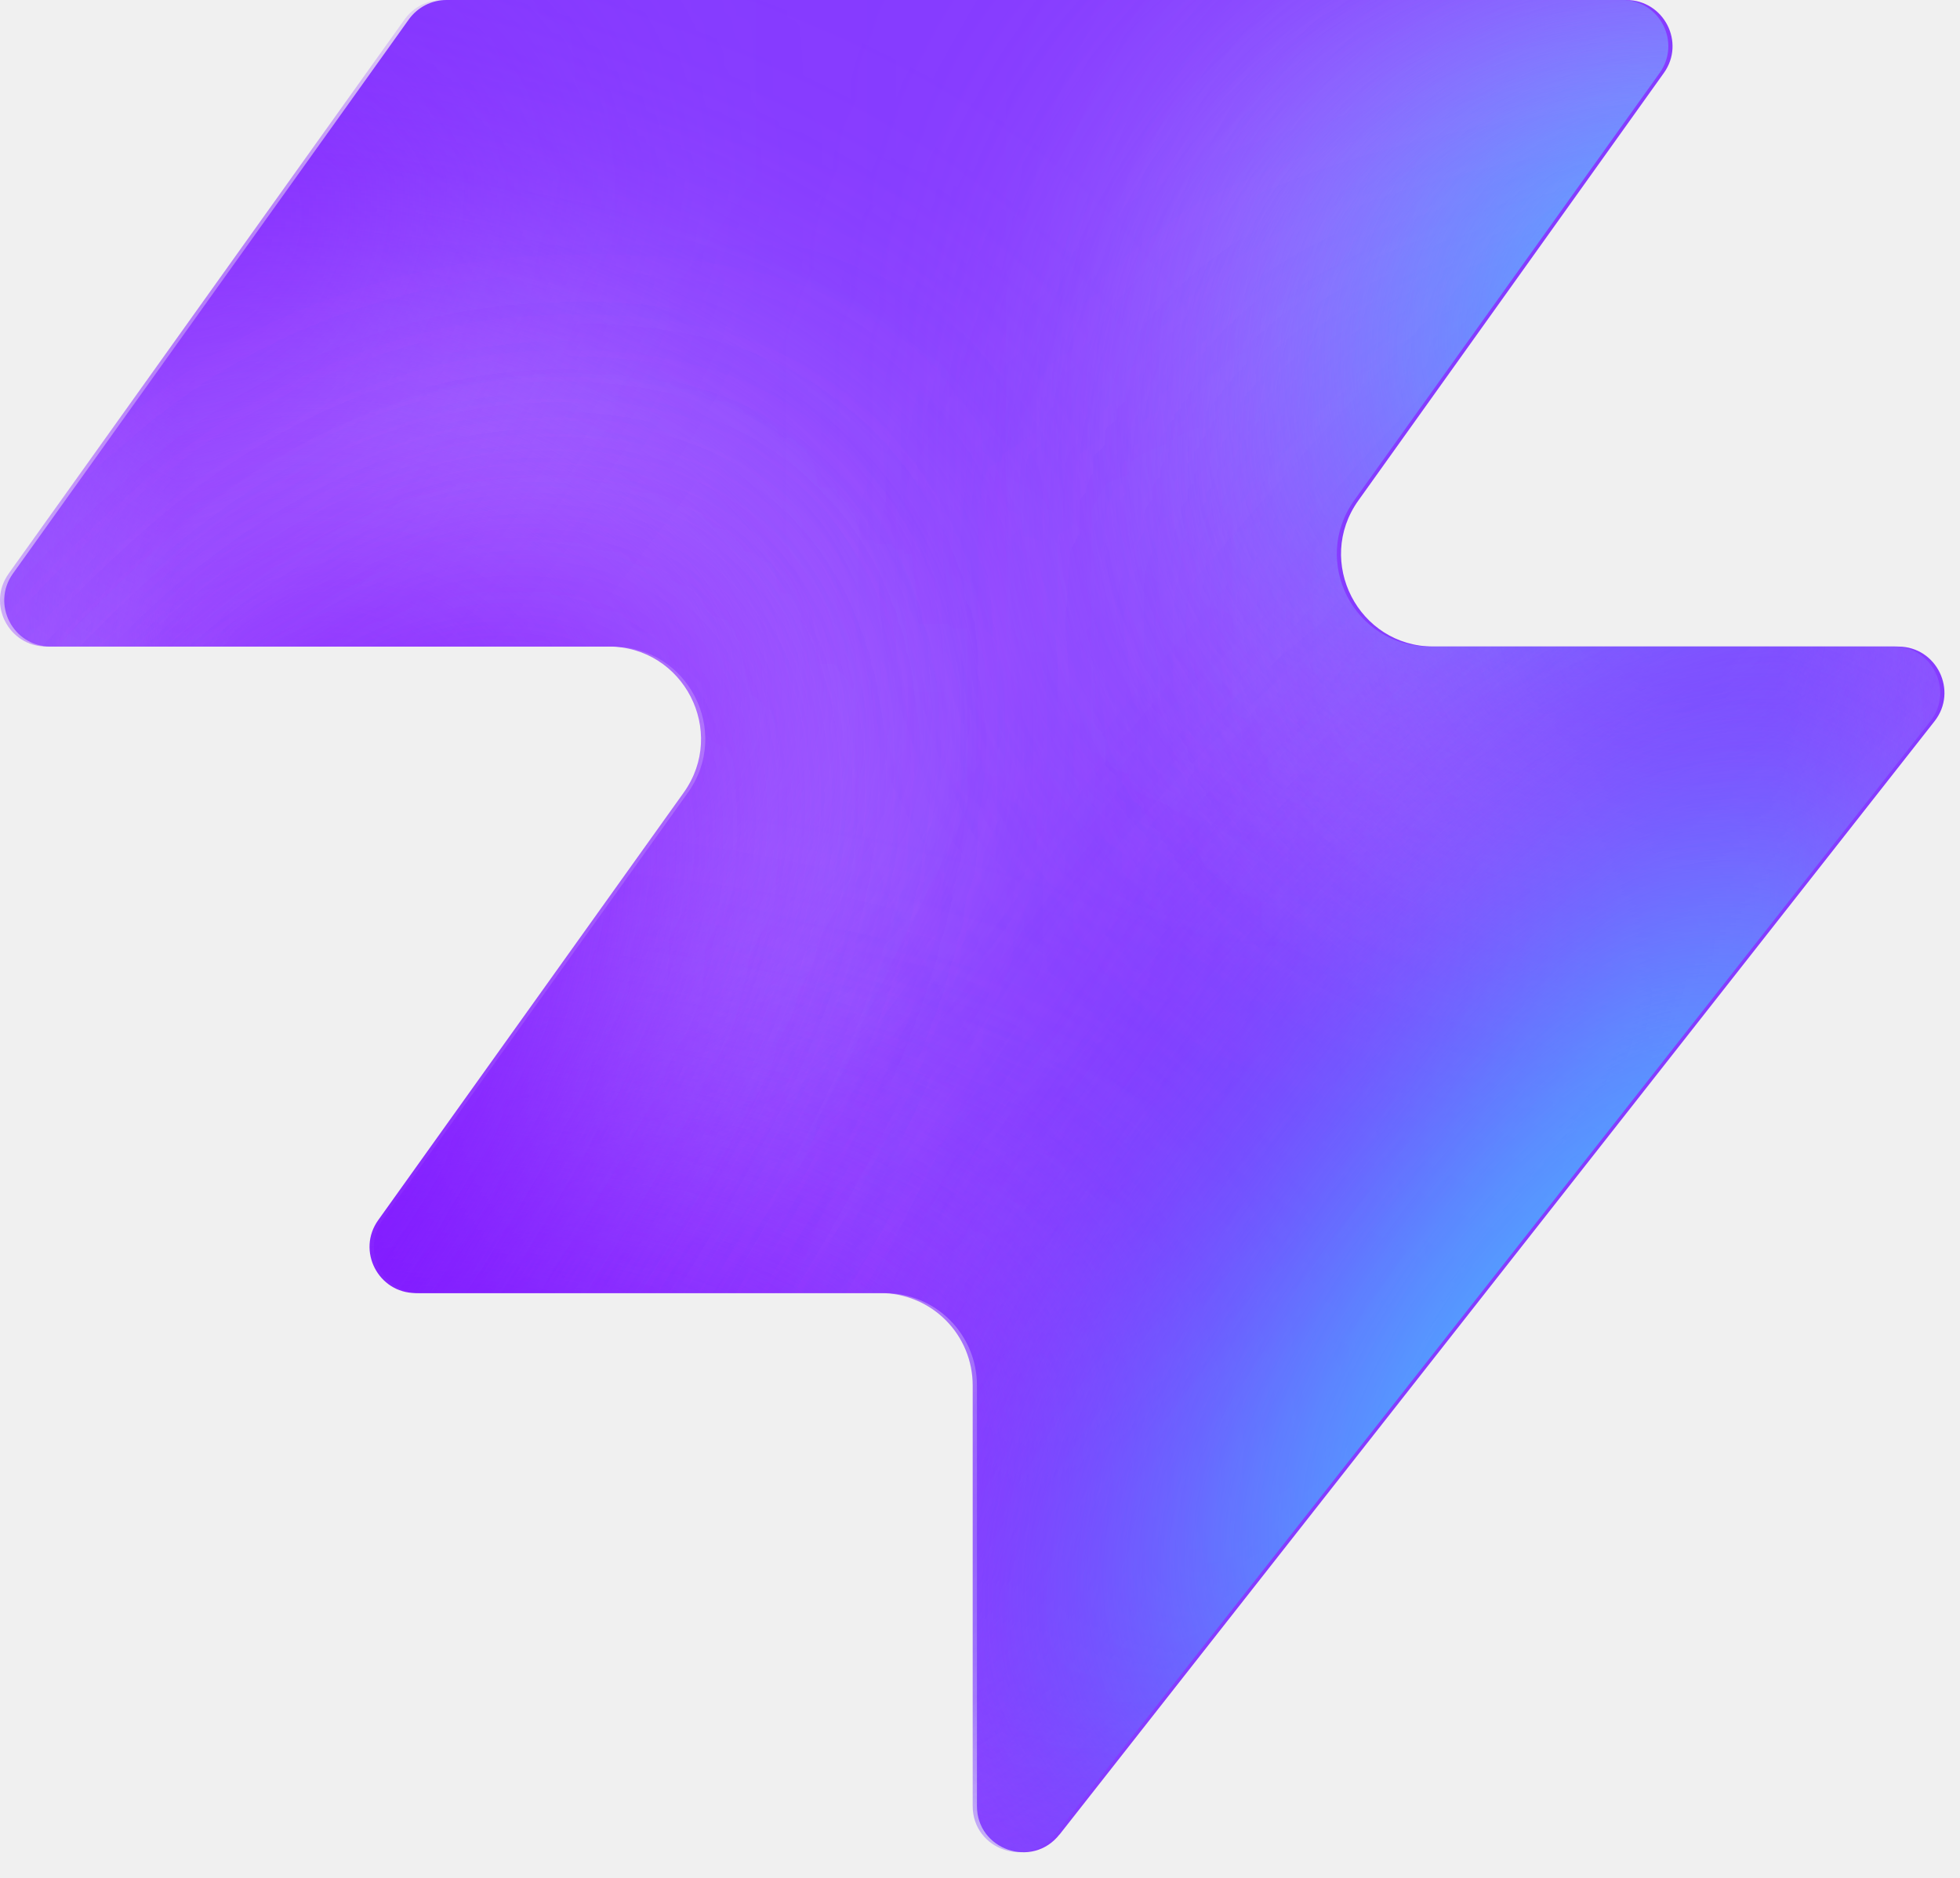
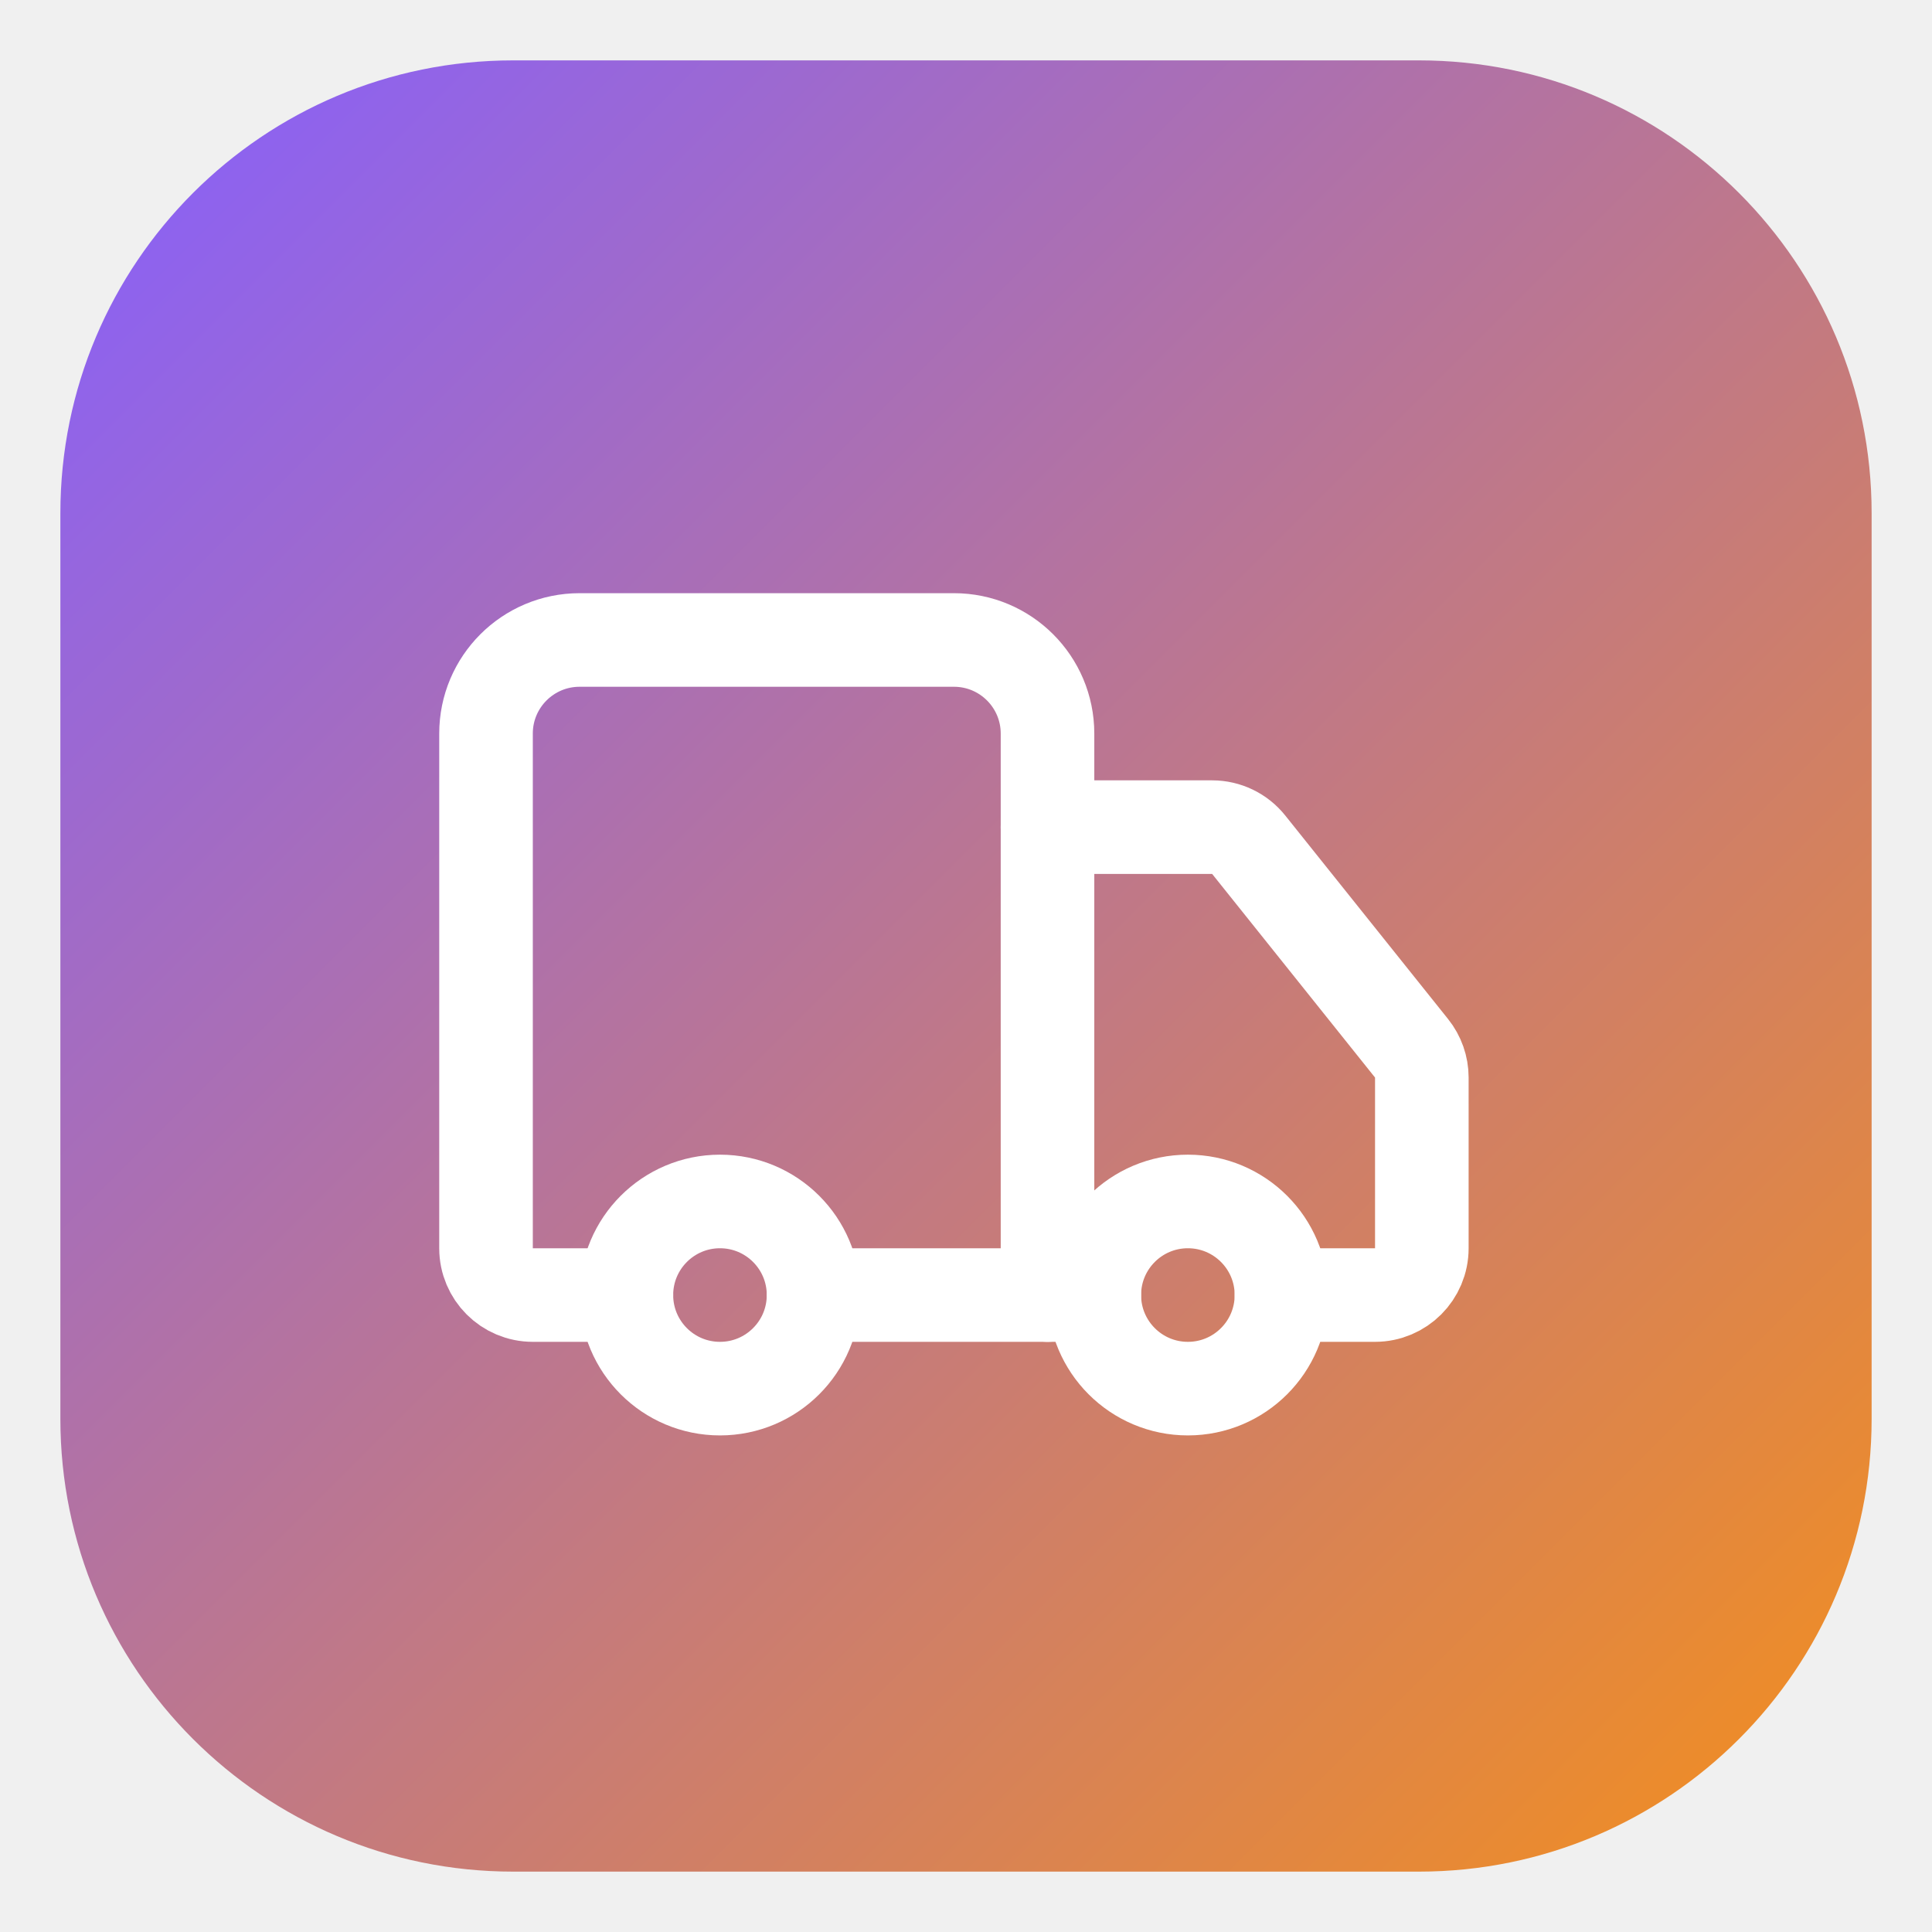
- <svg xmlns="http://www.w3.org/2000/svg" width="48" height="46" fill="none" viewBox="0 0 48 46">
-   <path fill="#863bff" d="M25.946 44.938c-.664.845-2.021.375-2.021-.698V33.937a2.26 2.26 0 0 0-2.262-2.262H10.287c-.92 0-1.456-1.04-.92-1.788l7.48-10.471c1.07-1.497 0-3.578-1.842-3.578H1.237c-.92 0-1.456-1.04-.92-1.788L10.013.474c.214-.297.556-.474.92-.474h28.894c.92 0 1.456 1.04.92 1.788l-7.48 10.471c-1.07 1.498 0 3.579 1.842 3.579h11.377c.943 0 1.473 1.088.89 1.83L25.947 44.94z" style="fill:#863bff;fill:color(display-p3 .525 .23 1);fill-opacity:1" />
-   <mask id="a" width="48" height="46" x="0" y="0" maskUnits="userSpaceOnUse" style="mask-type:alpha">
-     <path fill="#000" d="M25.842 44.938c-.664.844-2.021.375-2.021-.698V33.937a2.26 2.26 0 0 0-2.262-2.262H10.183c-.92 0-1.456-1.04-.92-1.788l7.48-10.471c1.07-1.498 0-3.579-1.842-3.579H1.133c-.92 0-1.456-1.04-.92-1.787L9.91.473c.214-.297.556-.474.92-.474h28.894c.92 0 1.456 1.04.92 1.788l-7.48 10.471c-1.07 1.498 0 3.578 1.842 3.578h11.377c.943 0 1.473 1.088.89 1.832L25.843 44.94z" style="fill:#000;fill-opacity:1" />
-   </mask>
-   <g mask="url(#a)">
-     <g filter="url(#b)">
-       <ellipse cx="5.508" cy="14.704" fill="#ede6ff" rx="5.508" ry="14.704" style="fill:#ede6ff;fill:color(display-p3 .927 .903 1);fill-opacity:1" transform="matrix(.00324 1 1 -.00324 -4.47 31.516)" />
-     </g>
-     <g filter="url(#c)">
-       <ellipse cx="10.399" cy="29.851" fill="#ede6ff" rx="10.399" ry="29.851" style="fill:#ede6ff;fill:color(display-p3 .927 .903 1);fill-opacity:1" transform="matrix(.00324 1 1 -.00324 -39.328 7.883)" />
-     </g>
-     <g filter="url(#d)">
-       <ellipse cx="5.508" cy="30.487" fill="#7e14ff" rx="5.508" ry="30.487" style="fill:#7e14ff;fill:color(display-p3 .492 .077 1);fill-opacity:1" transform="rotate(89.814 -25.913 -14.639)scale(1 -1)" />
-     </g>
-     <g filter="url(#e)">
-       <ellipse cx="5.508" cy="30.599" fill="#7e14ff" rx="5.508" ry="30.599" style="fill:#7e14ff;fill:color(display-p3 .492 .077 1);fill-opacity:1" transform="rotate(89.814 -32.644 -3.334)scale(1 -1)" />
-     </g>
-     <g filter="url(#f)">
-       <ellipse cx="5.508" cy="30.599" fill="#7e14ff" rx="5.508" ry="30.599" style="fill:#7e14ff;fill:color(display-p3 .492 .077 1);fill-opacity:1" transform="matrix(.00324 1 1 -.00324 -34.34 30.47)" />
-     </g>
-     <g filter="url(#g)">
-       <ellipse cx="14.072" cy="22.078" fill="#ede6ff" rx="14.072" ry="22.078" style="fill:#ede6ff;fill:color(display-p3 .927 .903 1);fill-opacity:1" transform="rotate(93.35 24.506 48.493)scale(-1 1)" />
-     </g>
-     <g filter="url(#h)">
-       <ellipse cx="3.47" cy="21.501" fill="#7e14ff" rx="3.47" ry="21.501" style="fill:#7e14ff;fill:color(display-p3 .492 .077 1);fill-opacity:1" transform="rotate(89.009 28.708 47.59)scale(-1 1)" />
-     </g>
-     <g filter="url(#i)">
-       <ellipse cx="3.47" cy="21.501" fill="#7e14ff" rx="3.47" ry="21.501" style="fill:#7e14ff;fill:color(display-p3 .492 .077 1);fill-opacity:1" transform="rotate(89.009 28.708 47.59)scale(-1 1)" />
-     </g>
-     <g filter="url(#j)">
-       <ellipse cx=".387" cy="8.972" fill="#7e14ff" rx="4.407" ry="29.108" style="fill:#7e14ff;fill:color(display-p3 .492 .077 1);fill-opacity:1" transform="rotate(39.51 .387 8.972)" />
-     </g>
-     <g filter="url(#k)">
-       <ellipse cx="47.523" cy="-6.092" fill="#7e14ff" rx="4.407" ry="29.108" style="fill:#7e14ff;fill:color(display-p3 .492 .077 1);fill-opacity:1" transform="rotate(37.892 47.523 -6.092)" />
-     </g>
-     <g filter="url(#l)">
-       <ellipse cx="41.412" cy="6.333" fill="#47bfff" rx="5.971" ry="9.665" style="fill:#47bfff;fill:color(display-p3 .28 .748 1);fill-opacity:1" transform="rotate(37.892 41.412 6.333)" />
-     </g>
-     <g filter="url(#m)">
-       <ellipse cx="-1.879" cy="38.332" fill="#7e14ff" rx="4.407" ry="29.108" style="fill:#7e14ff;fill:color(display-p3 .492 .077 1);fill-opacity:1" transform="rotate(37.892 -1.88 38.332)" />
-     </g>
-     <g filter="url(#n)">
-       <ellipse cx="-1.879" cy="38.332" fill="#7e14ff" rx="4.407" ry="29.108" style="fill:#7e14ff;fill:color(display-p3 .492 .077 1);fill-opacity:1" transform="rotate(37.892 -1.88 38.332)" />
-     </g>
-     <g filter="url(#o)">
-       <ellipse cx="35.651" cy="29.907" fill="#7e14ff" rx="4.407" ry="29.108" style="fill:#7e14ff;fill:color(display-p3 .492 .077 1);fill-opacity:1" transform="rotate(37.892 35.651 29.907)" />
-     </g>
-     <g filter="url(#p)">
-       <ellipse cx="38.418" cy="32.4" fill="#47bfff" rx="5.971" ry="15.297" style="fill:#47bfff;fill:color(display-p3 .28 .748 1);fill-opacity:1" transform="rotate(37.892 38.418 32.4)" />
-     </g>
+ <svg xmlns="http://www.w3.org/2000/svg" width="64" height="64" viewBox="0 0 64 64">
+   <defs>
+     <linearGradient id="g" x1="0" y1="0" x2="1" y2="1">
+       <stop offset="0" stop-color="#865fff" />
+       <stop offset="1" stop-color="#f48f1b" />
+     </linearGradient>
+   </defs>
+   <rect x="2" y="2" width="60" height="60" rx="15" fill="url(#g)" />
+   <g transform="translate(13 15) scale(1.55)" fill="none" stroke="#fff" stroke-width="2" stroke-linecap="round" stroke-linejoin="round">
+     <path d="M14 18V6a2 2 0 0 0-2-2H4a2 2 0 0 0-2 2v11a1 1 0 0 0 1 1h2" />
+     <path d="M15 18H9" />
+     <path d="M19 18h2a1 1 0 0 0 1-1v-3.65a1 1 0 0 0-.22-.624l-3.48-4.35A1 1 0 0 0 17.52 8H14" />
+     <circle cx="7" cy="18" r="2" />
+     <circle cx="17" cy="18" r="2" />
  </g>
-   <defs>
-     <filter id="b" width="60.045" height="41.654" x="-19.77" y="16.149" color-interpolation-filters="sRGB" filterUnits="userSpaceOnUse">
-       <feFlood flood-opacity="0" result="BackgroundImageFix" />
-       <feBlend in="SourceGraphic" in2="BackgroundImageFix" result="shape" />
-       <feGaussianBlur result="effect1_foregroundBlur_2002_17158" stdDeviation="7.659" />
-     </filter>
-     <filter id="c" width="90.34" height="51.437" x="-54.613" y="-7.533" color-interpolation-filters="sRGB" filterUnits="userSpaceOnUse">
-       <feFlood flood-opacity="0" result="BackgroundImageFix" />
-       <feBlend in="SourceGraphic" in2="BackgroundImageFix" result="shape" />
-       <feGaussianBlur result="effect1_foregroundBlur_2002_17158" stdDeviation="7.659" />
-     </filter>
-     <filter id="d" width="79.355" height="29.4" x="-49.64" y="2.03" color-interpolation-filters="sRGB" filterUnits="userSpaceOnUse">
-       <feFlood flood-opacity="0" result="BackgroundImageFix" />
-       <feBlend in="SourceGraphic" in2="BackgroundImageFix" result="shape" />
-       <feGaussianBlur result="effect1_foregroundBlur_2002_17158" stdDeviation="4.596" />
-     </filter>
-     <filter id="e" width="79.579" height="29.4" x="-45.045" y="20.029" color-interpolation-filters="sRGB" filterUnits="userSpaceOnUse">
-       <feFlood flood-opacity="0" result="BackgroundImageFix" />
-       <feBlend in="SourceGraphic" in2="BackgroundImageFix" result="shape" />
-       <feGaussianBlur result="effect1_foregroundBlur_2002_17158" stdDeviation="4.596" />
-     </filter>
-     <filter id="f" width="79.579" height="29.4" x="-43.513" y="21.178" color-interpolation-filters="sRGB" filterUnits="userSpaceOnUse">
-       <feFlood flood-opacity="0" result="BackgroundImageFix" />
-       <feBlend in="SourceGraphic" in2="BackgroundImageFix" result="shape" />
-       <feGaussianBlur result="effect1_foregroundBlur_2002_17158" stdDeviation="4.596" />
-     </filter>
-     <filter id="g" width="74.749" height="58.852" x="15.756" y="-17.901" color-interpolation-filters="sRGB" filterUnits="userSpaceOnUse">
-       <feFlood flood-opacity="0" result="BackgroundImageFix" />
-       <feBlend in="SourceGraphic" in2="BackgroundImageFix" result="shape" />
-       <feGaussianBlur result="effect1_foregroundBlur_2002_17158" stdDeviation="7.659" />
-     </filter>
-     <filter id="h" width="61.377" height="25.362" x="23.548" y="2.284" color-interpolation-filters="sRGB" filterUnits="userSpaceOnUse">
-       <feFlood flood-opacity="0" result="BackgroundImageFix" />
-       <feBlend in="SourceGraphic" in2="BackgroundImageFix" result="shape" />
-       <feGaussianBlur result="effect1_foregroundBlur_2002_17158" stdDeviation="4.596" />
-     </filter>
-     <filter id="i" width="61.377" height="25.362" x="23.548" y="2.284" color-interpolation-filters="sRGB" filterUnits="userSpaceOnUse">
-       <feFlood flood-opacity="0" result="BackgroundImageFix" />
-       <feBlend in="SourceGraphic" in2="BackgroundImageFix" result="shape" />
-       <feGaussianBlur result="effect1_foregroundBlur_2002_17158" stdDeviation="4.596" />
-     </filter>
-     <filter id="j" width="56.045" height="63.649" x="-27.636" y="-22.853" color-interpolation-filters="sRGB" filterUnits="userSpaceOnUse">
-       <feFlood flood-opacity="0" result="BackgroundImageFix" />
-       <feBlend in="SourceGraphic" in2="BackgroundImageFix" result="shape" />
-       <feGaussianBlur result="effect1_foregroundBlur_2002_17158" stdDeviation="4.596" />
-     </filter>
-     <filter id="k" width="54.814" height="64.646" x="20.116" y="-38.415" color-interpolation-filters="sRGB" filterUnits="userSpaceOnUse">
-       <feFlood flood-opacity="0" result="BackgroundImageFix" />
-       <feBlend in="SourceGraphic" in2="BackgroundImageFix" result="shape" />
-       <feGaussianBlur result="effect1_foregroundBlur_2002_17158" stdDeviation="4.596" />
-     </filter>
-     <filter id="l" width="33.541" height="35.313" x="24.641" y="-11.323" color-interpolation-filters="sRGB" filterUnits="userSpaceOnUse">
-       <feFlood flood-opacity="0" result="BackgroundImageFix" />
-       <feBlend in="SourceGraphic" in2="BackgroundImageFix" result="shape" />
-       <feGaussianBlur result="effect1_foregroundBlur_2002_17158" stdDeviation="4.596" />
-     </filter>
-     <filter id="m" width="54.814" height="64.646" x="-29.286" y="6.009" color-interpolation-filters="sRGB" filterUnits="userSpaceOnUse">
-       <feFlood flood-opacity="0" result="BackgroundImageFix" />
-       <feBlend in="SourceGraphic" in2="BackgroundImageFix" result="shape" />
-       <feGaussianBlur result="effect1_foregroundBlur_2002_17158" stdDeviation="4.596" />
-     </filter>
-     <filter id="n" width="54.814" height="64.646" x="-29.286" y="6.009" color-interpolation-filters="sRGB" filterUnits="userSpaceOnUse">
-       <feFlood flood-opacity="0" result="BackgroundImageFix" />
-       <feBlend in="SourceGraphic" in2="BackgroundImageFix" result="shape" />
-       <feGaussianBlur result="effect1_foregroundBlur_2002_17158" stdDeviation="4.596" />
-     </filter>
-     <filter id="o" width="54.814" height="64.646" x="8.244" y="-2.416" color-interpolation-filters="sRGB" filterUnits="userSpaceOnUse">
-       <feFlood flood-opacity="0" result="BackgroundImageFix" />
-       <feBlend in="SourceGraphic" in2="BackgroundImageFix" result="shape" />
-       <feGaussianBlur result="effect1_foregroundBlur_2002_17158" stdDeviation="4.596" />
-     </filter>
-     <filter id="p" width="39.409" height="43.623" x="18.713" y="10.588" color-interpolation-filters="sRGB" filterUnits="userSpaceOnUse">
-       <feFlood flood-opacity="0" result="BackgroundImageFix" />
-       <feBlend in="SourceGraphic" in2="BackgroundImageFix" result="shape" />
-       <feGaussianBlur result="effect1_foregroundBlur_2002_17158" stdDeviation="4.596" />
-     </filter>
-   </defs>
</svg>
